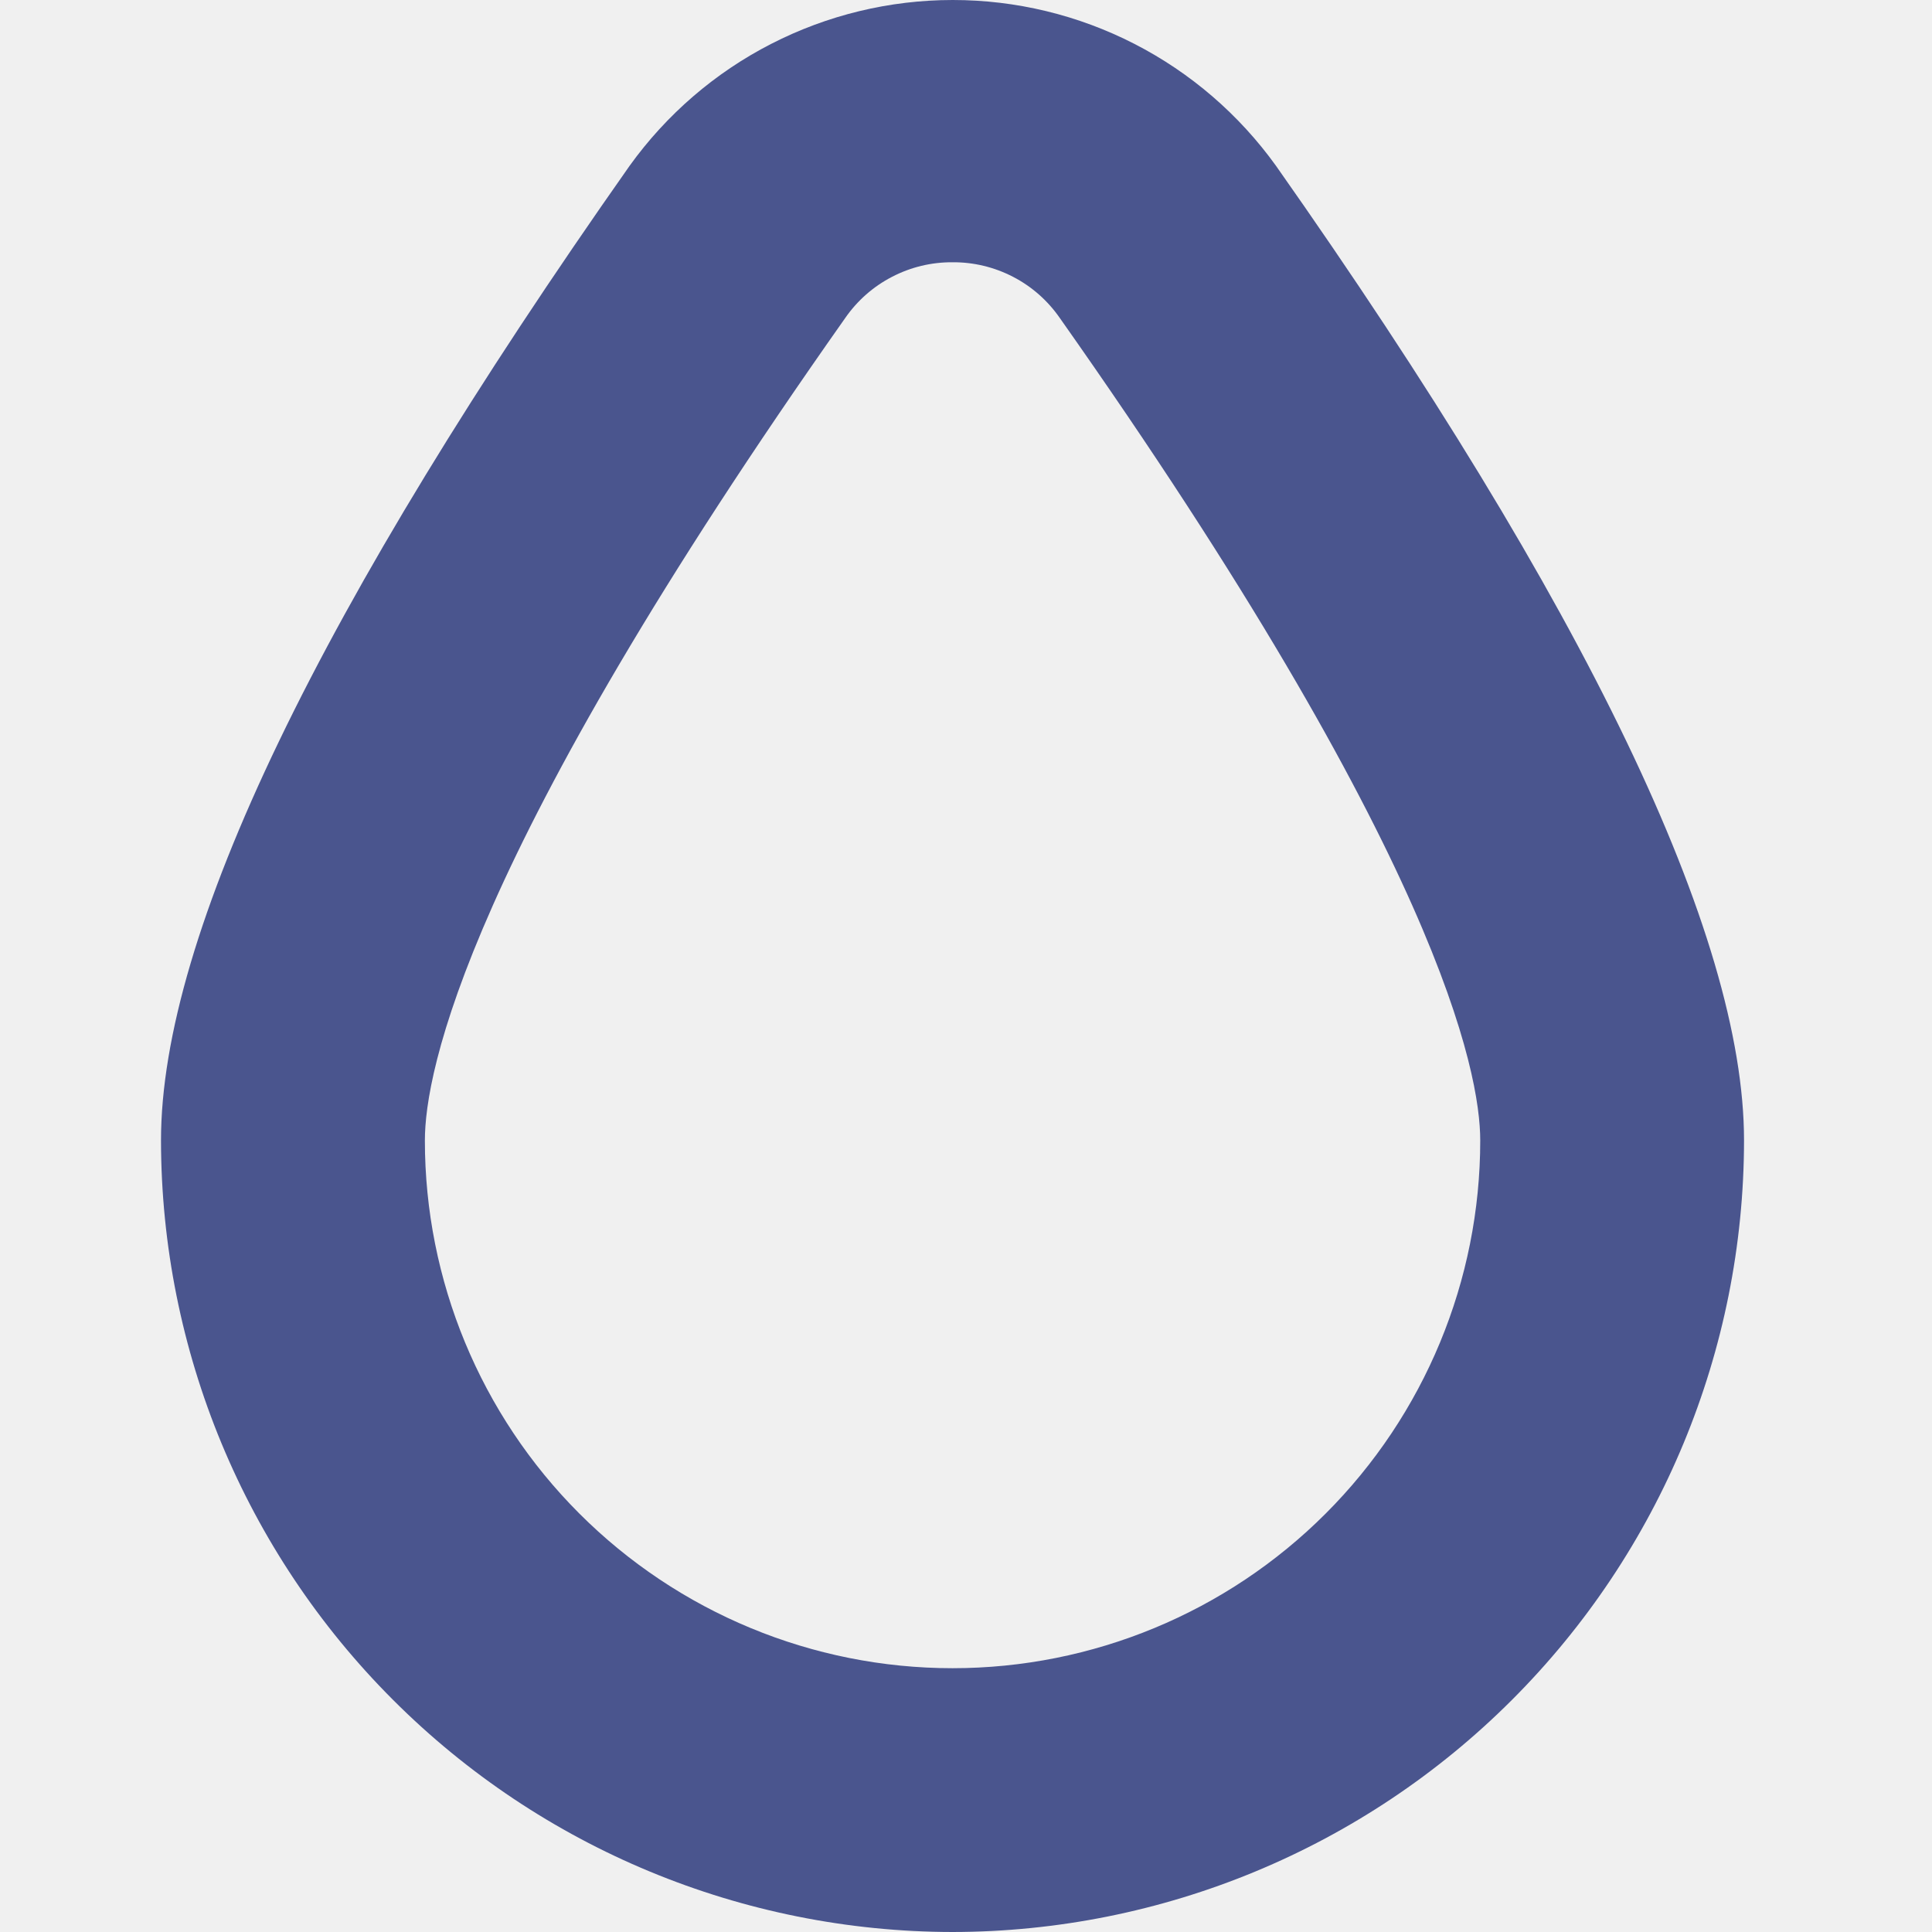
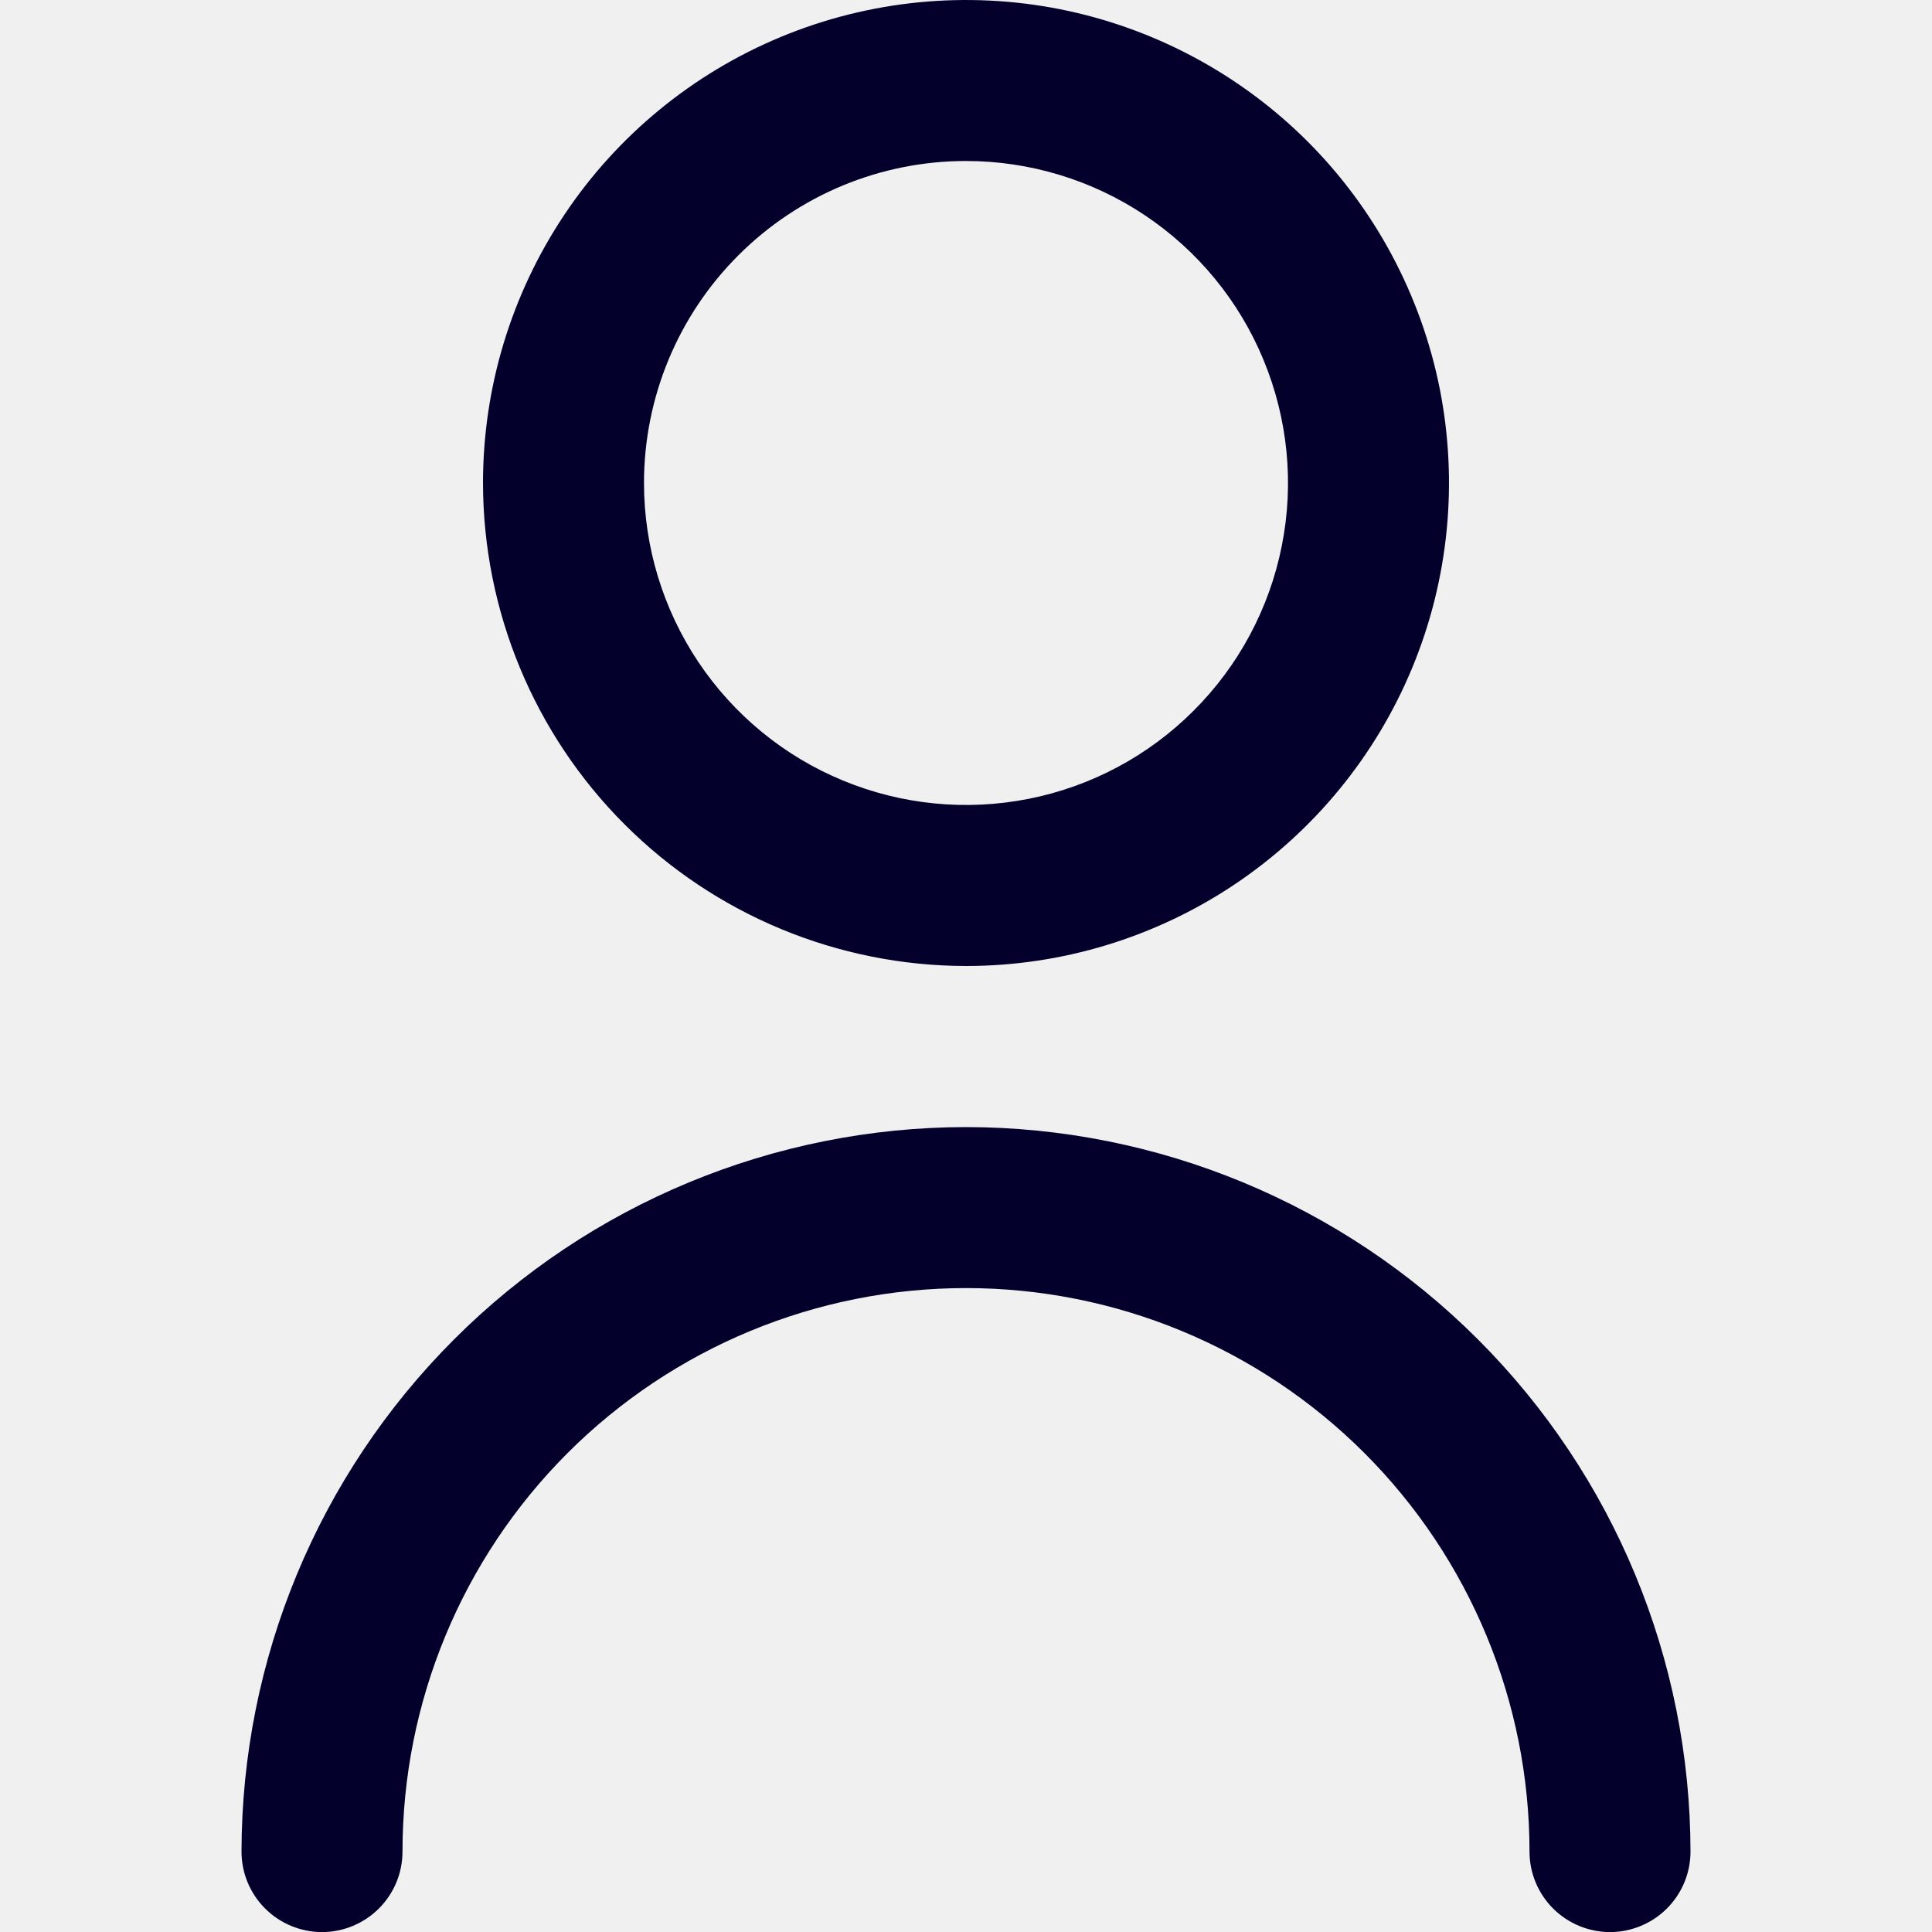
<svg xmlns="http://www.w3.org/2000/svg" width="24" height="24" viewBox="0 0 24 24" fill="none">
-   <path d="M11.833 24C9.226 23.997 6.726 22.961 4.883 21.117C3.039 19.274 2.003 16.774 2 14.167C2 11.611 3.967 7.539 7.821 2.06C8.279 1.423 8.881 0.903 9.58 0.545C10.278 0.187 11.051 0 11.836 0C12.621 0 13.394 0.187 14.092 0.545C14.79 0.903 15.393 1.423 15.851 2.06C19.707 7.539 21.665 11.611 21.665 14.167C21.663 16.774 20.626 19.274 18.782 21.117C16.939 22.961 14.44 23.997 11.833 24ZM11.833 3.258C11.571 3.256 11.313 3.318 11.081 3.439C10.848 3.559 10.649 3.735 10.5 3.95C5.787 10.634 5.278 13.322 5.278 14.167C5.278 15.906 5.968 17.573 7.197 18.802C8.427 20.032 10.094 20.723 11.833 20.723C13.571 20.723 15.239 20.032 16.468 18.802C17.697 17.573 18.388 15.906 18.388 14.167C18.388 13.322 17.878 10.634 13.165 3.95C13.016 3.735 12.817 3.559 12.585 3.439C12.352 3.318 12.094 3.256 11.833 3.258Z" fill="#4A558E" />
+   <g clip-path="url(#clip0_403_2799)">
+     <path d="M12 12C13.187 12 14.347 11.648 15.333 10.989C16.32 10.329 17.089 9.392 17.543 8.296C17.997 7.2 18.116 5.993 17.885 4.829C17.653 3.666 17.082 2.596 16.243 1.757C15.403 0.918 14.334 0.347 13.171 0.115C12.007 -0.116 10.8 0.003 9.704 0.457C8.608 0.911 7.67 1.68 7.011 2.667C6.352 3.653 6 4.813 6 6C6.002 7.591 6.634 9.116 7.759 10.241C8.884 11.366 10.409 11.998 12 12ZM12 2C12.791 2 13.565 2.235 14.222 2.674C14.88 3.114 15.393 3.738 15.695 4.469C15.998 5.2 16.078 6.004 15.923 6.78C15.769 7.556 15.388 8.269 14.828 8.828C14.269 9.388 13.556 9.769 12.78 9.923C12.004 10.077 11.2 9.998 10.469 9.695C9.738 9.393 9.114 8.88 8.674 8.222C8.235 7.564 8 6.791 8 6C8 4.939 8.421 3.922 9.172 3.172C9.922 2.421 10.939 2 12 2Z" fill="#03012C" />
+     <path d="M12 14.001C9.614 14.003 7.326 14.952 5.639 16.64C3.952 18.327 3.003 20.614 3 23.001C3 23.266 3.105 23.52 3.293 23.708C3.48 23.895 3.735 24.001 4 24.001C4.265 24.001 4.52 23.895 4.707 23.708C4.895 23.52 5 23.266 5 23.001C5 21.144 5.737 19.364 7.05 18.051C8.363 16.738 10.143 16.001 12 16.001C13.857 16.001 15.637 16.738 16.95 18.051C18.262 19.364 19 21.144 19 23.001C19 23.266 19.105 23.52 19.293 23.708C19.48 23.895 19.735 24.001 20 24.001C20.265 24.001 20.52 23.895 20.707 23.708C20.895 23.52 21 23.266 21 23.001C20.997 20.614 20.048 18.327 18.361 16.64C16.674 14.952 14.386 14.003 12 14.001Z" fill="#03012C" />
+   </g>
+   <defs>
+     <clipPath id="clip0_403_2799">
+       <rect width="24" height="24" fill="white" />
+     </clipPath>
+   </defs>
</svg>
